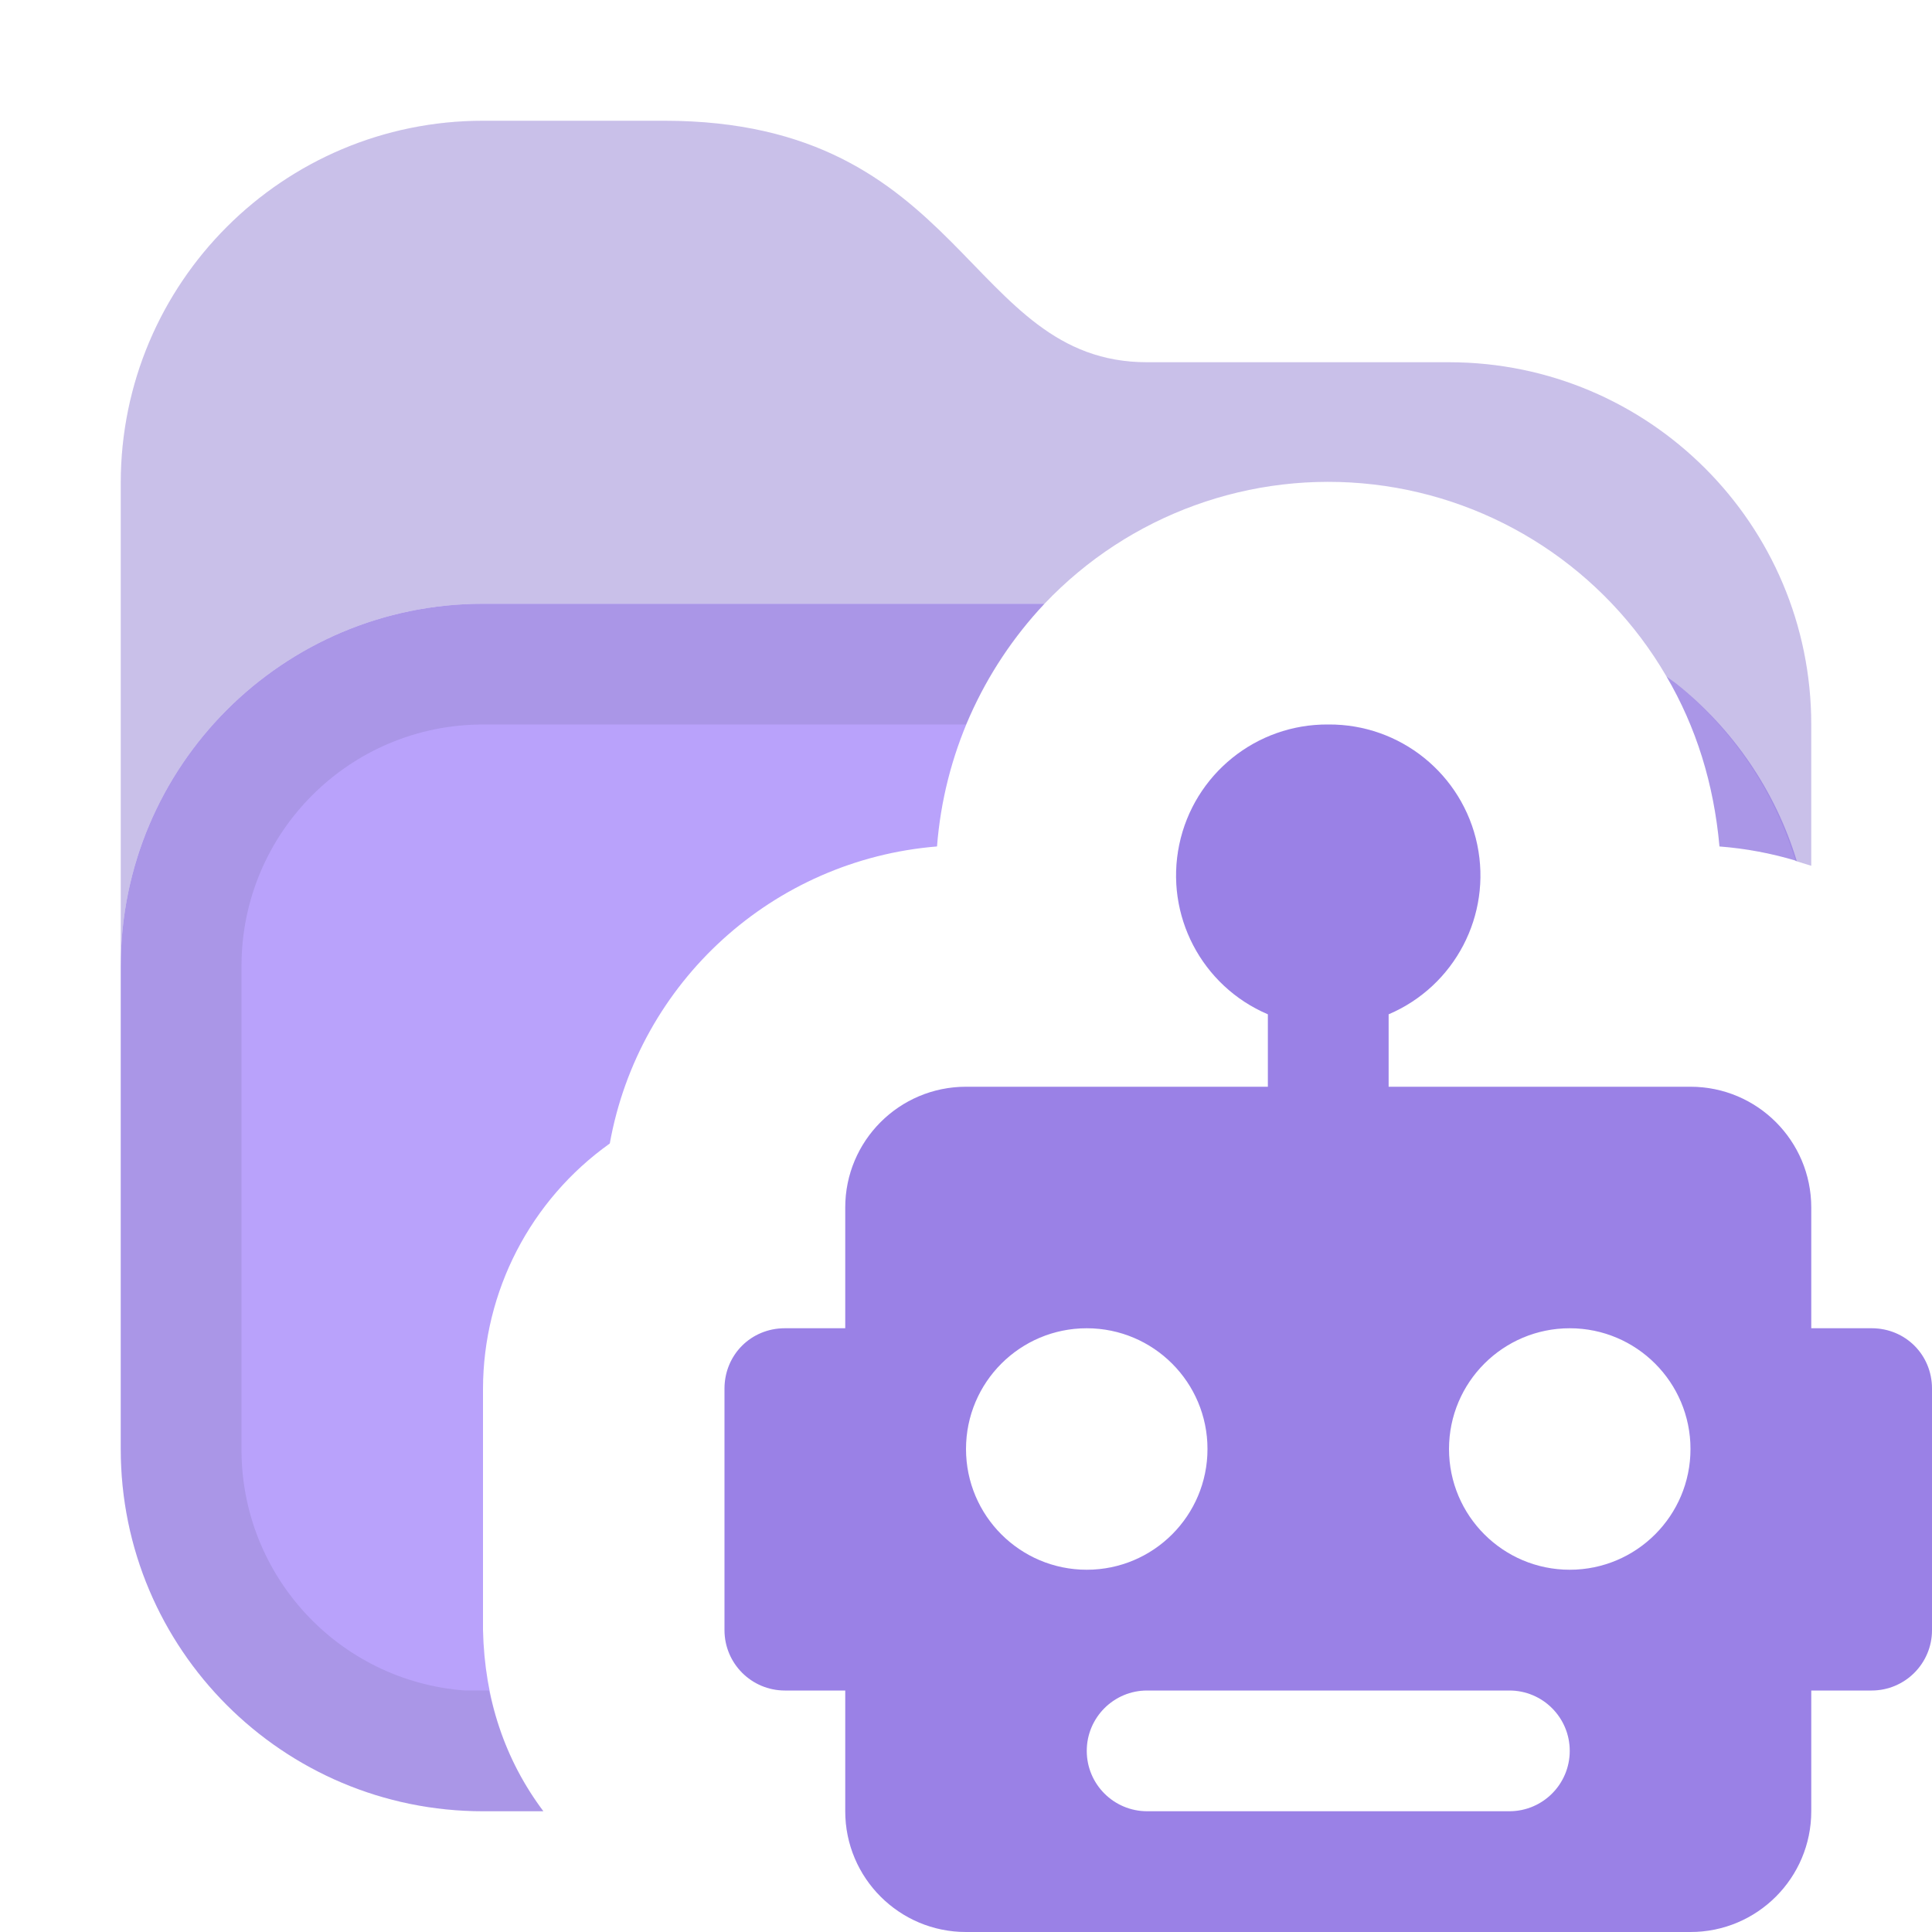
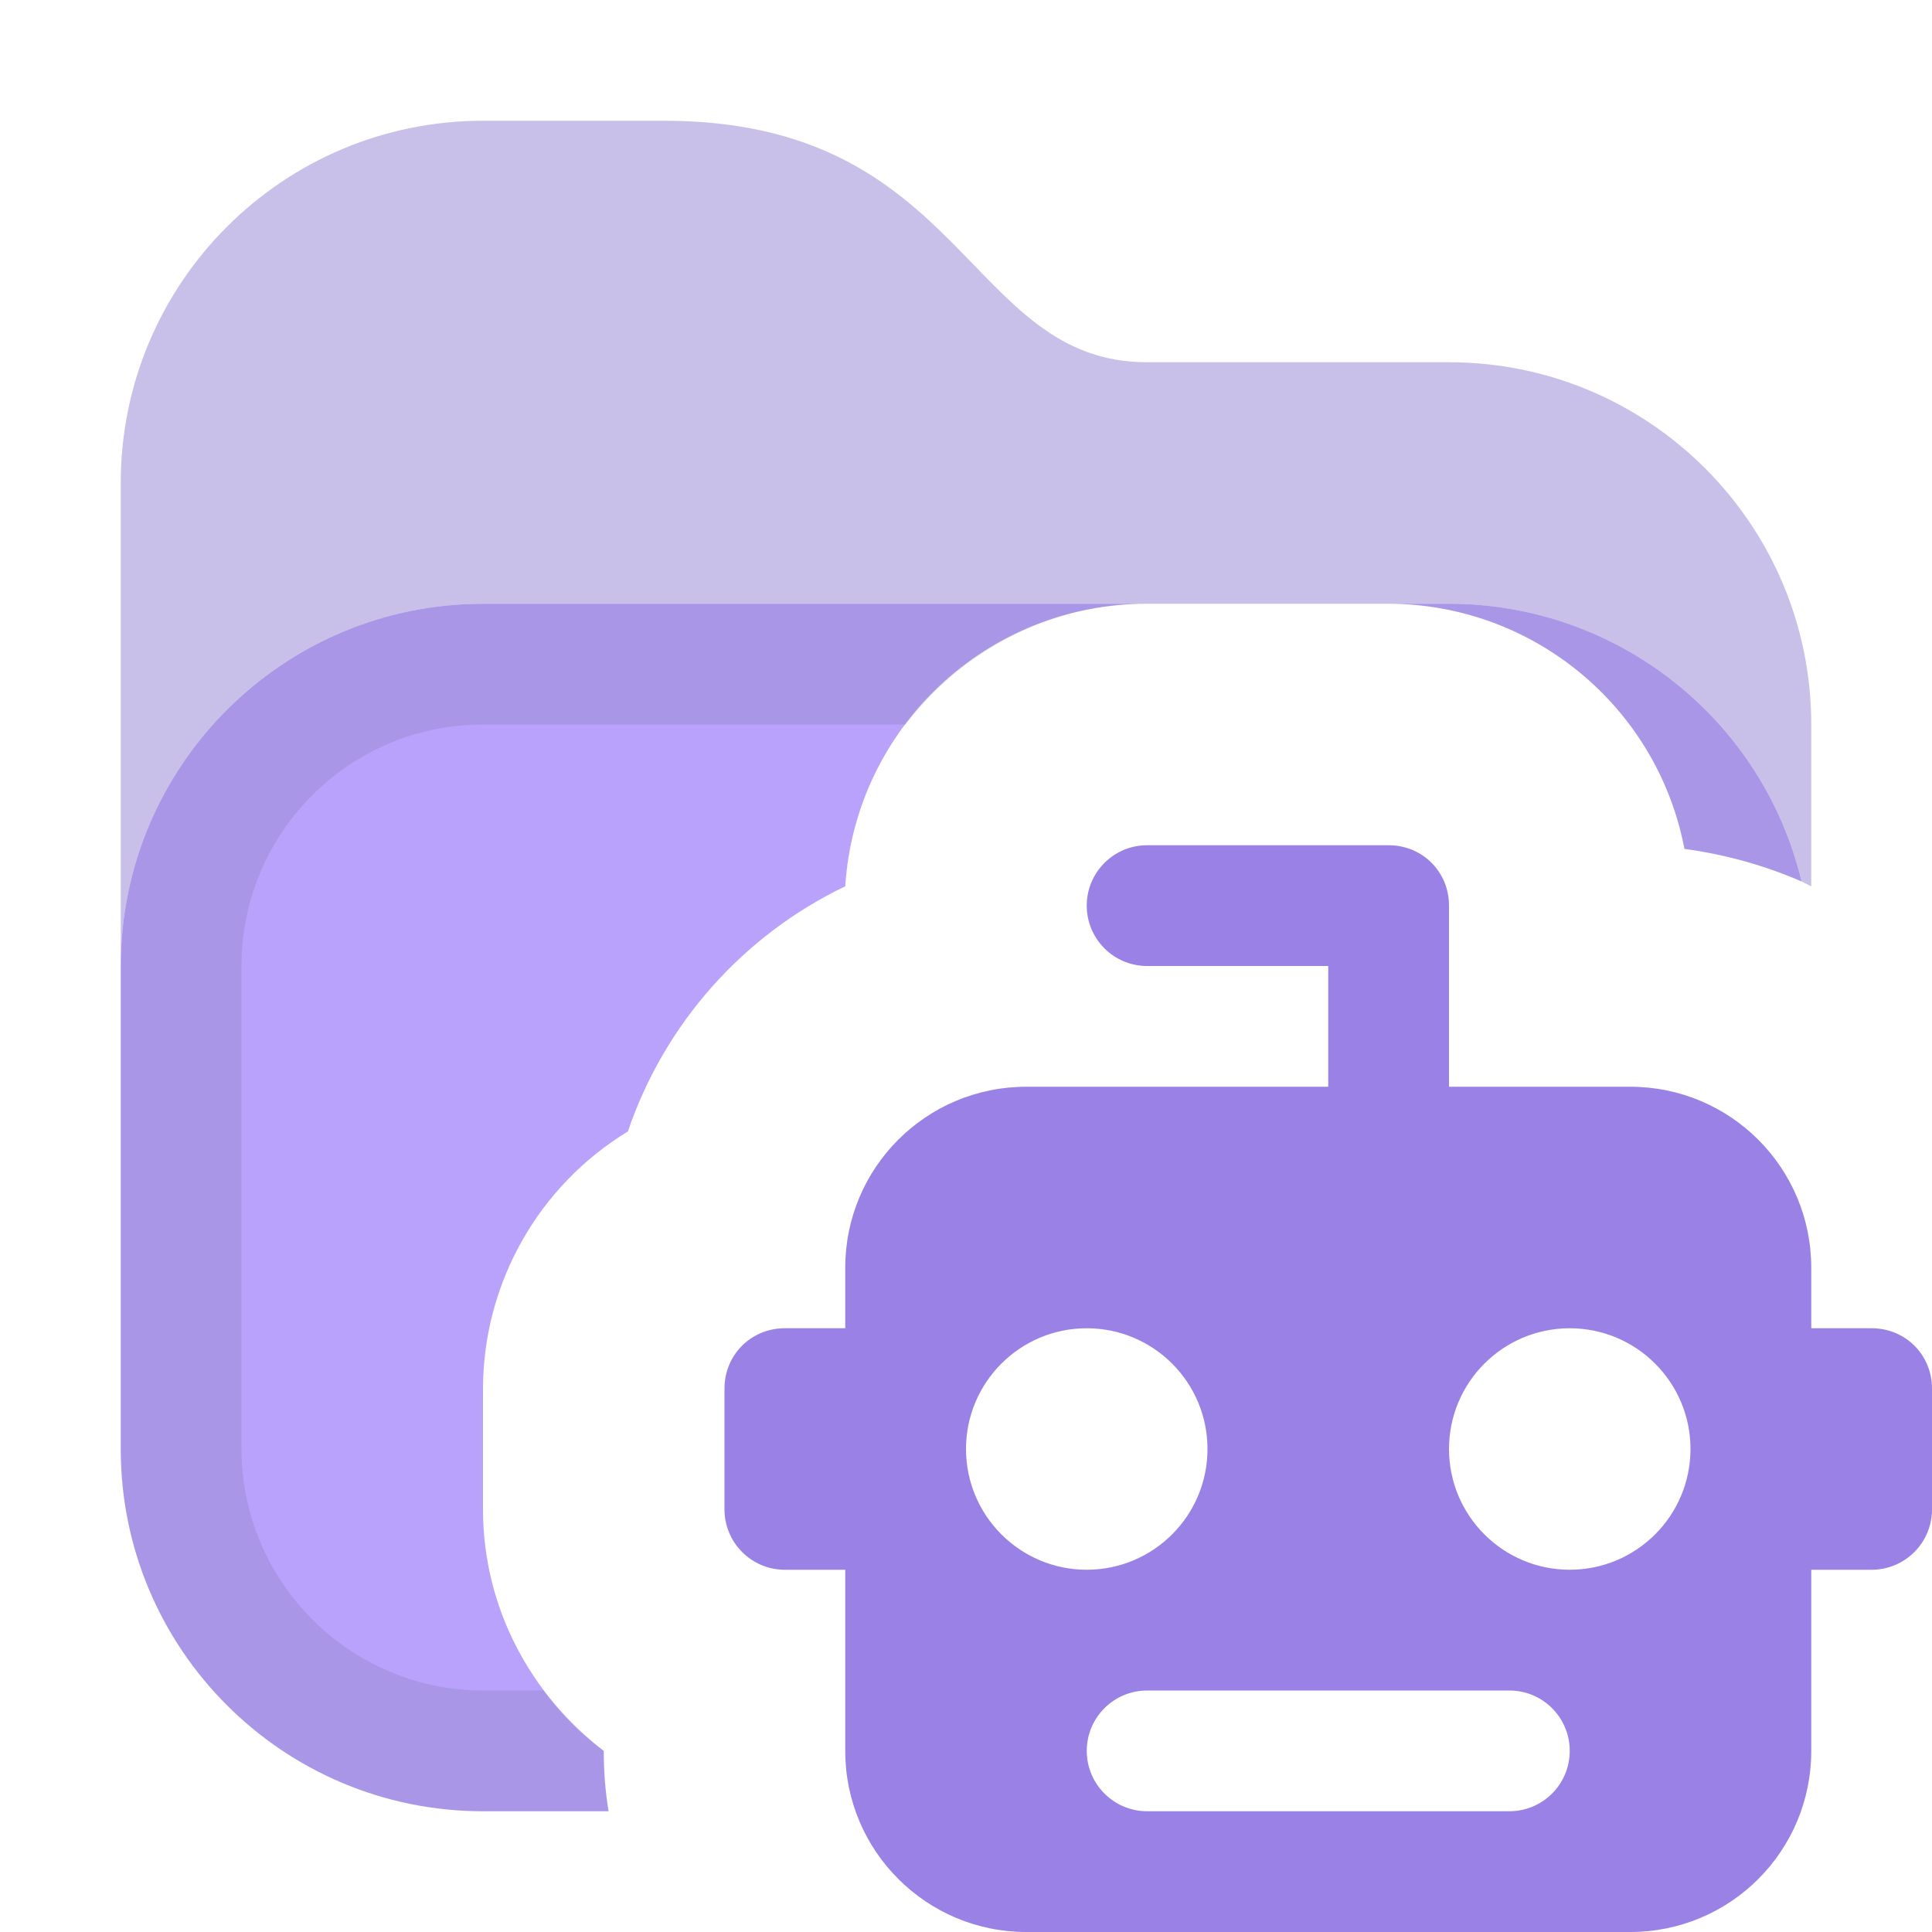
<svg xmlns="http://www.w3.org/2000/svg" xmlns:xlink="http://www.w3.org/1999/xlink" viewBox="0 0 16 16">
  <defs>
-     <path id="a" d="M11 6a1.25 1.25 0 0 1 .5 2.4V9H14a1 1 0 0 1 1 1v1h.5c.28 0 .5.22.5.5v2a.5.5 0 0 1-.5.5H15v1a1 1 0 0 1-1 1H8a1 1 0 0 1-1-1v-1h-.5a.5.5 0 0 1-.5-.5v-2c0-.28.22-.5.5-.5H7v-1a1 1 0 0 1 1-1h2.5v-.6A1.25 1.25 0 0 1 11 6m1.5 8h-3a.5.5 0 1 0 0 1h3a.5.5 0 1 0 0-1M9 11a1 1 0 1 0 0 2 1 1 0 0 0 0-2m4 0a1 1 0 1 0 0 2 1 1 0 0 0 0-2" />
-     <path id="b" d="M9.5 3H12a3 3 0 0 1 3 3v1.17l-.13-.04A3 3 0 0 0 13.8 5.6 3.24 3.24 0 0 0 8.65 5H4a3 3 0 0 0-3 3V4a3 3 0 0 1 3-3h1.5C8 1 8 3 9.5 3" />
+     <path id="a" d="M11.5 7c.28 0 .5.22.5.5V9h1.5c.83 0 1.5.67 1.5 1.5v.5h.5c.28 0 .5.22.5.5v1a.5.5 0 0 1-.5.5H15v1.5c0 .83-.67 1.5-1.5 1.5h-5A1.5 1.5 0 0 1 7 14.5V13h-.5a.5.5 0 0 1-.5-.5v-1c0-.28.22-.5.5-.5H7v-.5C7 9.67 7.67 9 8.5 9H11V8H9.5a.5.5 0 0 1 0-1zm1 7h-3a.5.5 0 1 0 0 1h3a.5.5 0 1 0 0-1M9 11a1 1 0 1 0 0 2 1 1 0 0 0 0-2m4 0a1 1 0 1 0 0 2 1 1 0 0 0 0-2" />
+     <path id="b" d="M9.5 3H12a3 3 0 0 1 3 3v1.34l-.08-.04A3 3 0 0 0 12 5H4a3 3 0 0 0-3 3V4a3 3 0 0 1 3-3h1.5C8 1 8 3 9.5 3" />
  </defs>
  <use xlink:href="#a" fill="#a78bfa" fill-rule="evenodd" />
  <use xlink:href="#a" fill="#1e293b" fill-opacity="0.1" fill-rule="evenodd" />
  <use xlink:href="#b" fill="#a78bfa" fill-opacity=".4" fill-rule="evenodd" />
  <use xlink:href="#b" fill="#1e293b" fill-opacity="0.1" fill-rule="evenodd" />
-   <path fill="#a78bfa" fill-opacity=".8" fill-rule="evenodd" d="M7.76 7.01a3 3 0 0 0-2.71 2.46A2.5 2.5 0 0 0 4 11.5v2q.02.86.5 1.5H4a3 3 0 0 1-3-3V8a3 3 0 0 1 3-3h4.65a3.3 3.3 0 0 0-.89 2.01M13.8 5.6l.08.06a3 3 0 0 1 1 1.47 3 3 0 0 0-.64-.12q-.07-.78-.44-1.41" />
-   <path fill="#1e293b" fill-opacity="0.1" d="M3.85 14h.2q.12.56.45 1H4a3 3 0 0 1-3-3V8a3 3 0 0 1 3-3h4.65q-.41.44-.65 1H4a2 2 0 0 0-2 2v4a2 2 0 0 0 1.85 2m9.95-8.4.08.06a3 3 0 0 1 1 1.47 3 3 0 0 0-.64-.12q-.07-.78-.44-1.41" />
+   <path fill="#a78bfa" fill-opacity=".8" fill-rule="evenodd" d="M4 5h5.5A2.5 2.5 0 0 0 7 7.34a3.5 3.5 0 0 0-1.8 2.03A2.5 2.5 0 0 0 4 11.5v1c0 .82.4 1.54 1 2q0 .26.04.5H4a3 3 0 0 1-3-3V8a3 3 0 0 1 3-3m8 0a3 3 0 0 1 2.92 2.3q-.46-.2-.97-.27A2.5 2.5 0 0 0 11.5 5z" />
+   <path fill="#1e293b" fill-opacity="0.1" d="M4 5h5.5c-.82 0-1.54.4-2 1H4a2 2 0 0 0-2 2v4c0 1.1.9 2 2 2h.5q.21.29.5.5 0 .26.04.5H4a3 3 0 0 1-3-3V8a3 3 0 0 1 3-3m8 0a3 3 0 0 1 2.92 2.3q-.46-.2-.97-.27A2.5 2.5 0 0 0 11.5 5z" />
</svg>
